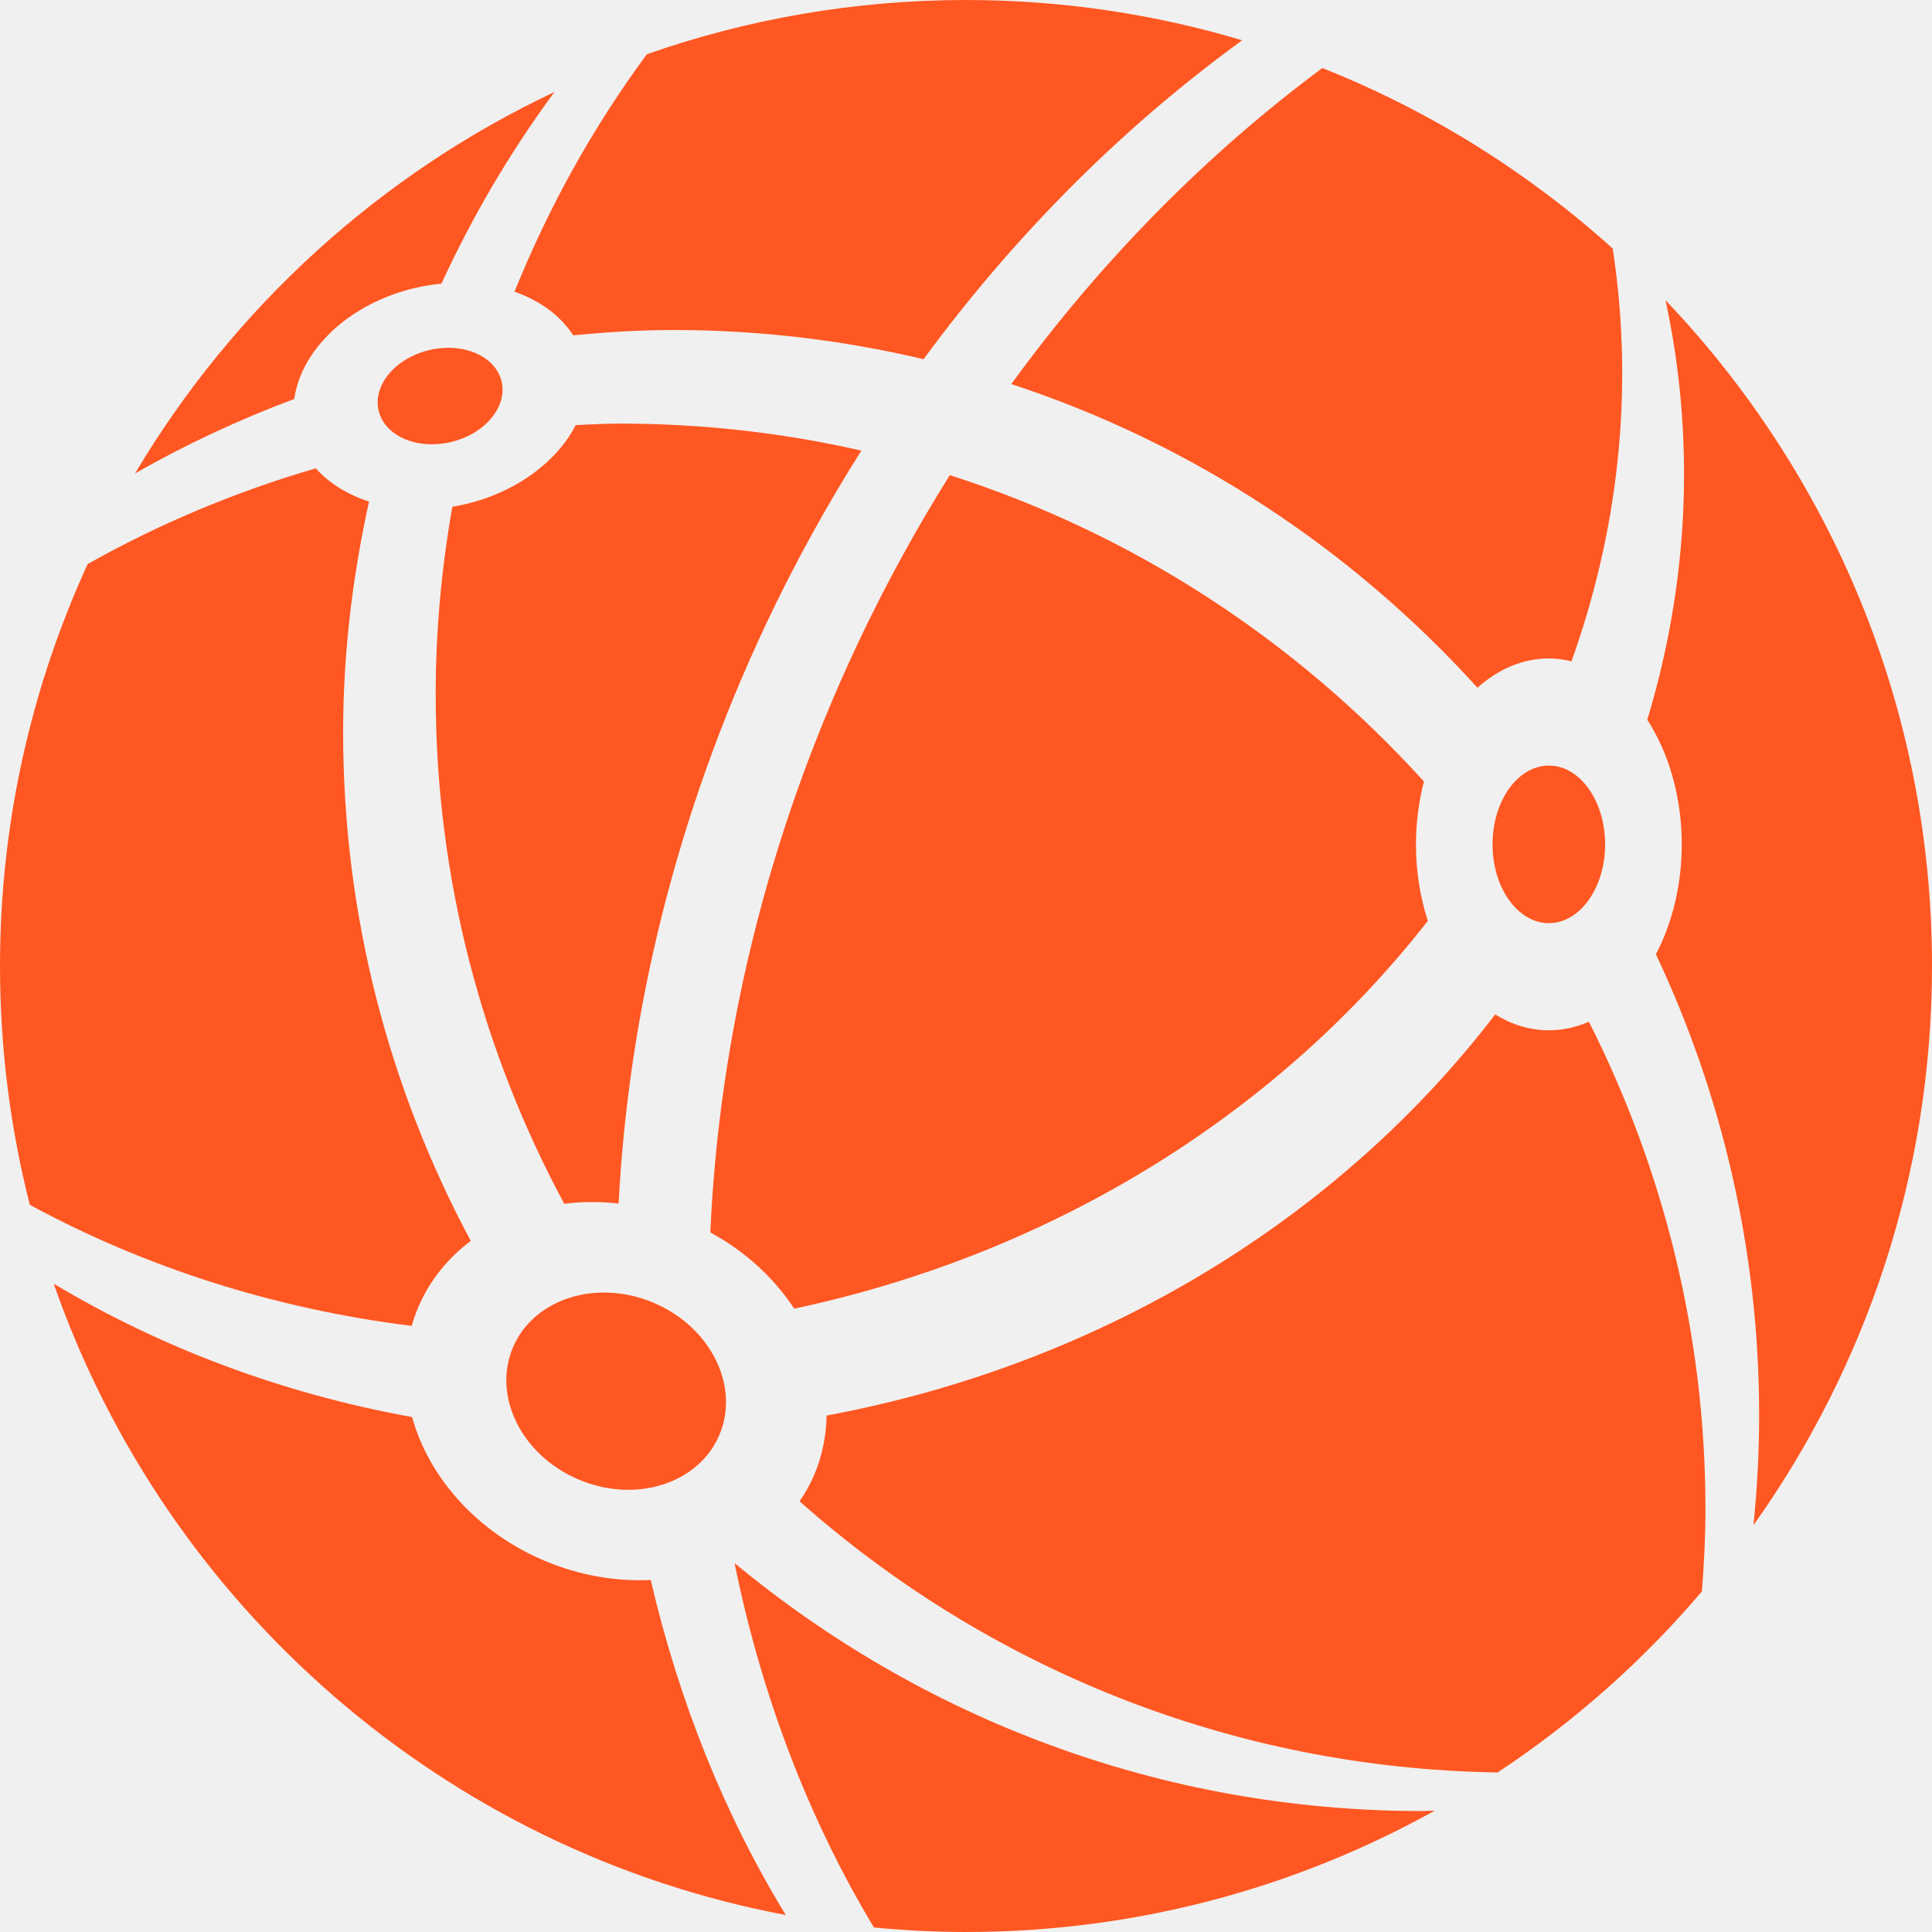
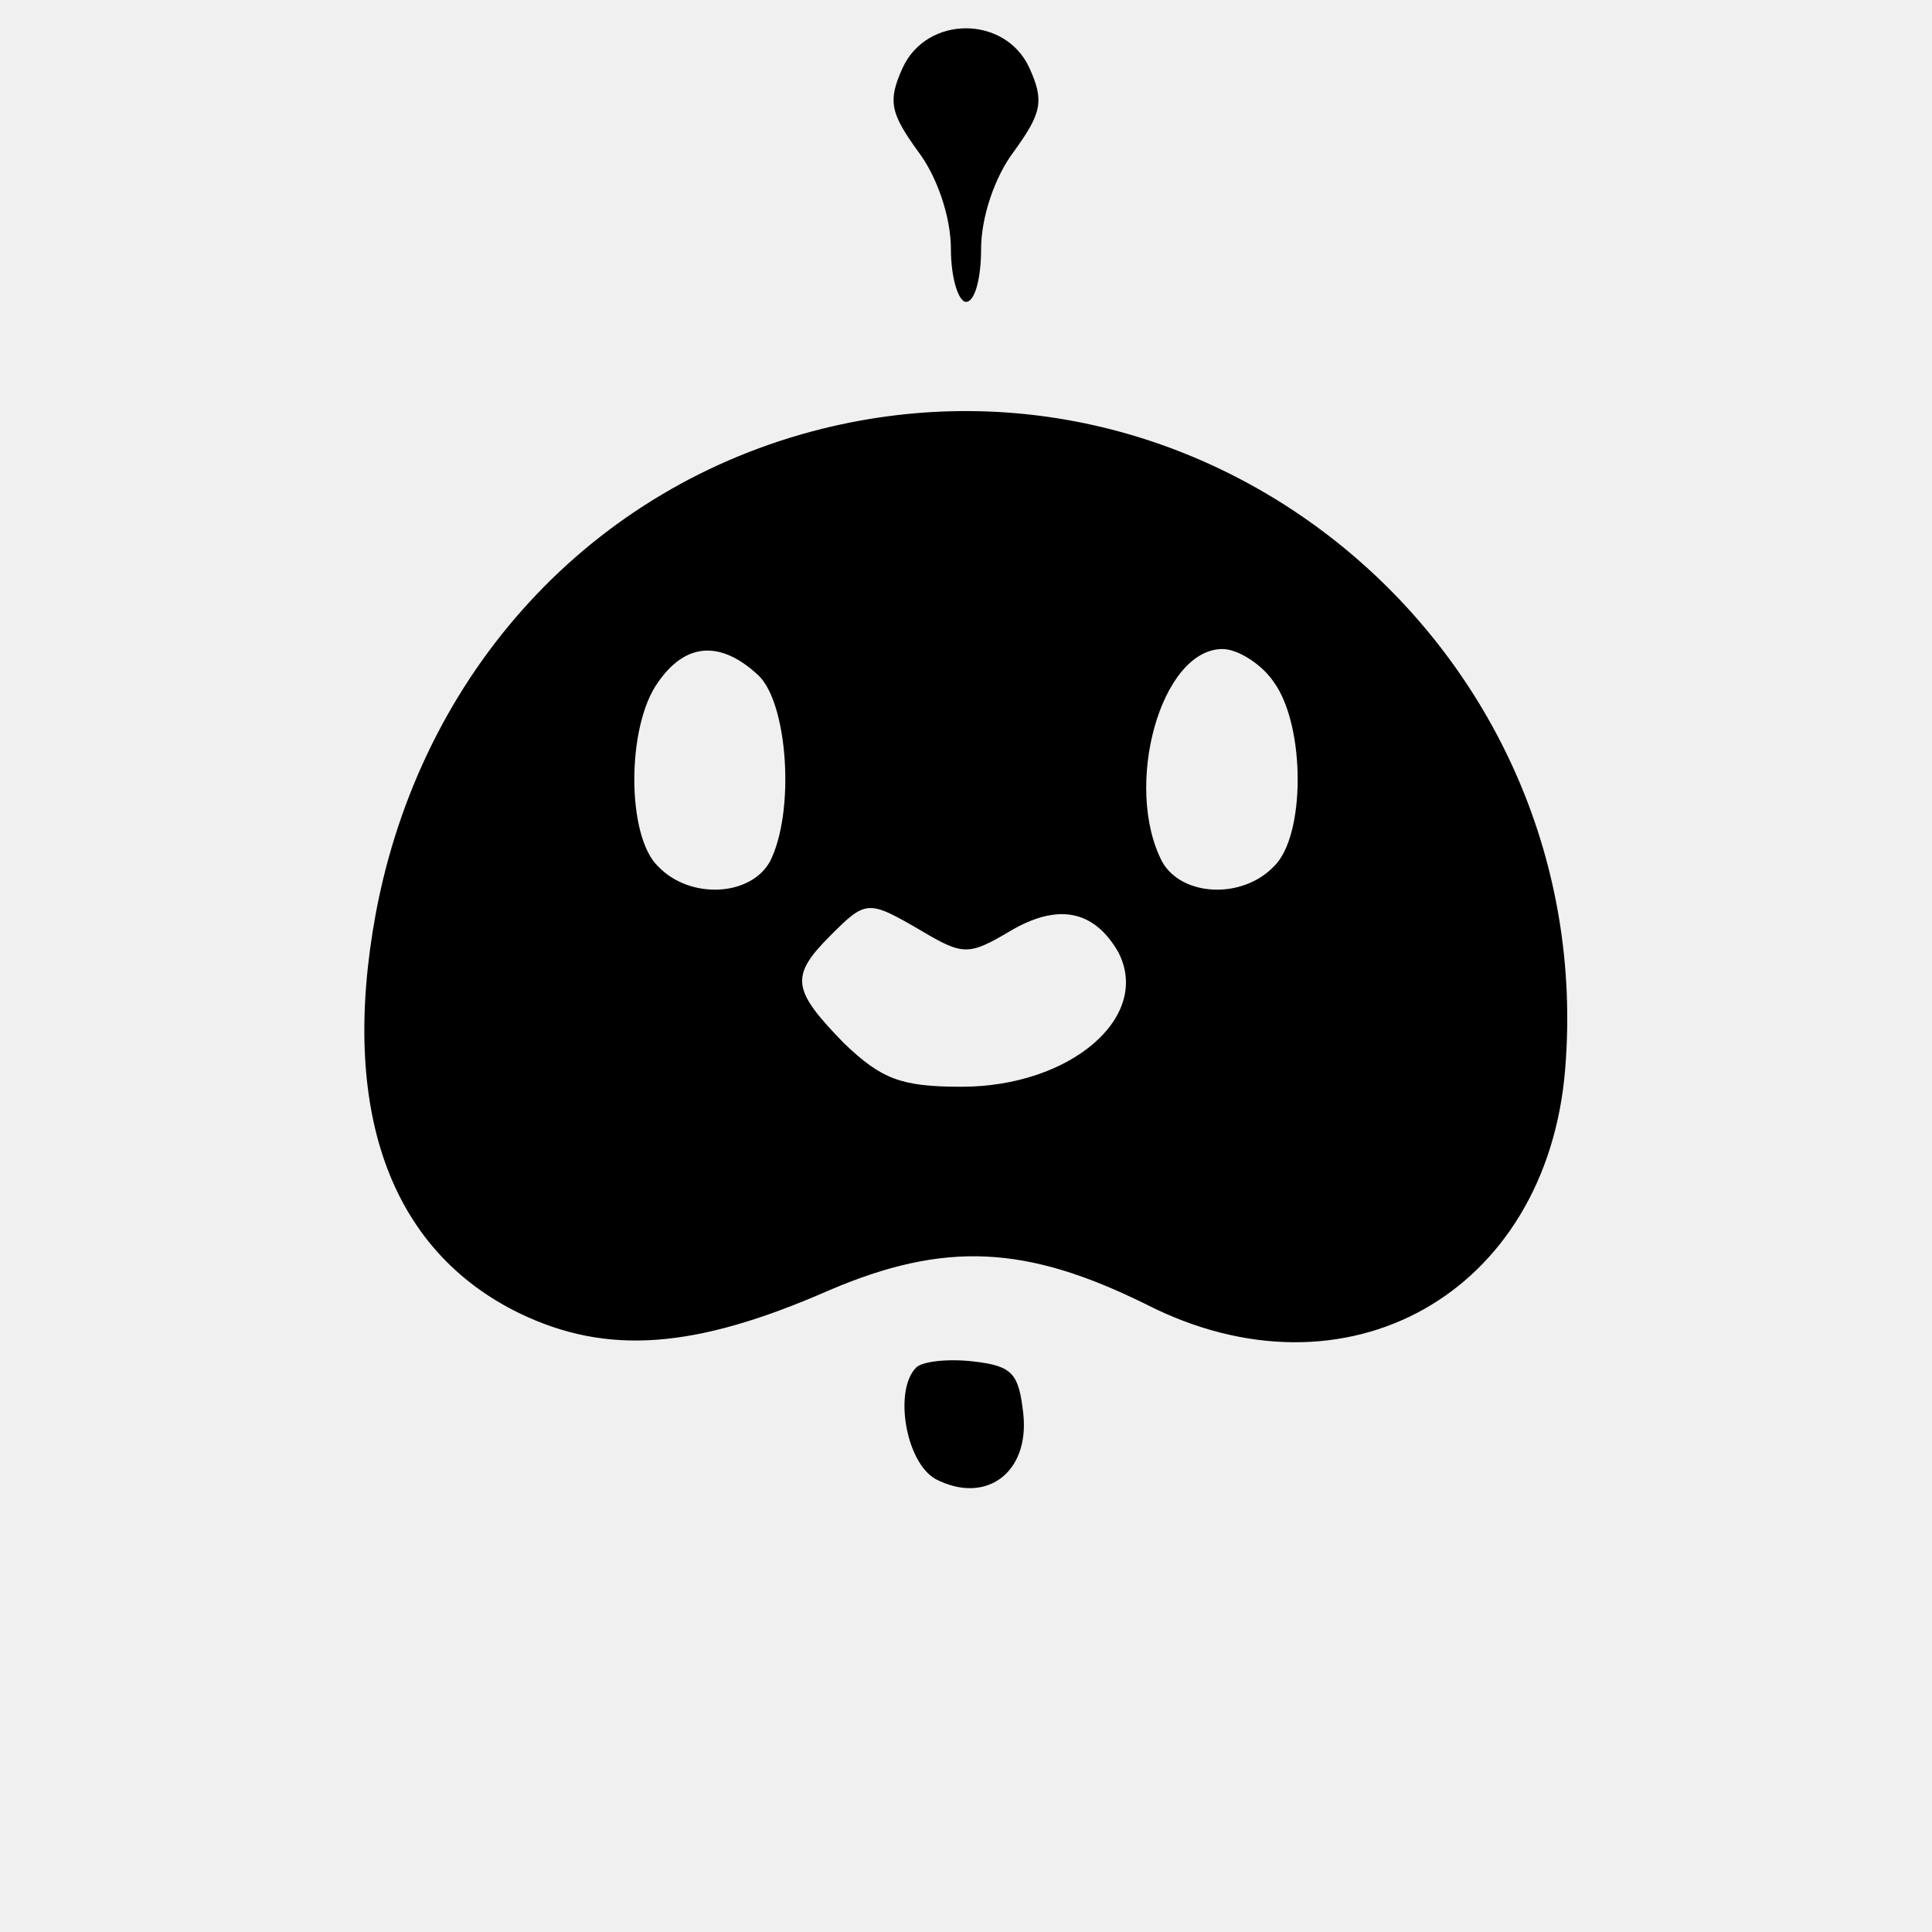
- <svg xmlns="http://www.w3.org/2000/svg" width="140" height="140" viewBox="0 0 140 140" fill="none">
-   <g clip-path="url(#clip0_109_2)">
-     <path d="M73.281 27.831C86.41 32.136 97.992 39.823 107.062 49.836C108.556 48.498 110.328 47.714 112.235 47.714C112.795 47.714 113.342 47.795 113.874 47.923C117.232 38.552 118.425 28.456 116.891 18.191C116.883 18.128 116.865 18.068 116.856 18.004C110.728 12.481 103.62 8.028 95.822 4.93C87.496 11.111 79.845 18.812 73.281 27.831Z" fill="#FF5722" />
-     <path d="M41.536 24.297C43.937 24.071 46.358 23.914 48.819 23.914C55.055 23.914 61.112 24.654 66.925 26.029C73.644 16.885 81.489 9.111 90.013 2.919C83.673 1.026 76.956 0 69.999 0C61.893 0 54.115 1.394 46.875 3.929C42.985 9.195 39.77 14.98 37.283 21.138C39.118 21.778 40.616 22.869 41.536 24.297Z" fill="#FF5722" />
-     <path d="M33.758 36.525C33.43 36.603 33.104 36.666 32.78 36.719C32.001 41.136 31.571 45.673 31.571 50.313C31.571 63.679 34.969 76.233 40.887 87.23C42.163 87.064 43.489 87.064 44.828 87.212C45.54 73.406 48.981 59.103 55.479 45.288C57.561 40.861 59.891 36.652 62.419 32.653C56.794 31.371 50.939 30.695 44.923 30.695C43.847 30.695 42.784 30.756 41.718 30.804C40.376 33.421 37.468 35.642 33.758 36.525Z" fill="#FF5722" />
-     <path d="M68.825 34.431C66.4 38.309 64.155 42.38 62.144 46.658C55.531 60.716 52.095 75.274 51.473 89.304C54.038 90.698 56.103 92.628 57.554 94.83C76.67 90.758 92.769 80.435 103.466 66.731C102.918 65.039 102.606 63.166 102.606 61.188C102.606 59.586 102.818 58.054 103.182 56.63C93.978 46.468 82.192 38.703 68.825 34.431Z" fill="#FF5722" />
-     <path d="M30.303 94.738C31.132 92.778 32.464 91.164 34.114 89.921C28.227 78.942 24.864 66.407 24.864 53.077C24.864 47.324 25.552 41.74 26.741 36.345C25.178 35.841 23.845 35.016 22.883 33.936C17.07 35.635 11.525 37.958 6.352 40.873C2.286 49.744 0 59.604 0 70.001C0 75.976 0.753 81.773 2.161 87.307C10.484 91.821 19.869 94.846 29.834 96.079C29.963 95.628 30.116 95.18 30.303 94.738Z" fill="#FF5722" />
-     <path d="M112.235 74.659C110.851 74.659 109.536 74.245 108.348 73.508C97.267 87.986 80.201 98.794 59.901 102.574C59.87 104.028 59.59 105.479 59.003 106.87C58.712 107.555 58.347 108.19 57.943 108.794C71.453 120.769 89.117 128.143 108.521 128.439C114.059 124.782 119.043 120.358 123.326 115.321C123.478 113.35 123.584 111.366 123.584 109.355C123.584 96.638 120.503 84.663 115.138 74.037C114.221 74.439 113.246 74.659 112.235 74.659Z" fill="#FF5722" />
-     <path d="M53.229 113.268C55.171 122.836 58.576 131.772 63.328 139.674C65.526 139.88 67.748 140 70.001 140C82.332 140 93.908 136.801 103.97 131.205C103.651 131.208 103.339 131.235 103.022 131.235C84.087 131.233 66.749 124.474 53.229 113.268Z" fill="#FF5722" />
-     <path d="M39.46 113.097C34.519 111.01 31.068 107.032 29.861 102.687C20.459 100.985 11.661 97.671 3.893 93.023C12.027 116.379 32.179 134.097 56.942 138.772C52.48 131.475 49.199 123.265 47.153 114.489C44.652 114.611 42.015 114.177 39.46 113.097Z" fill="#FF5722" />
-     <path d="M30.032 20.877C30.689 20.72 31.343 20.618 31.988 20.555C34.253 15.632 36.994 10.975 40.184 6.662C27.499 12.644 16.906 22.321 9.786 34.309C13.455 32.207 17.317 30.409 21.325 28.909C21.817 25.351 25.266 22.012 30.032 20.877Z" fill="#FF5722" />
-     <path d="M140 70.001C140 51.293 132.647 34.313 120.691 21.755C120.954 22.987 121.185 24.233 121.374 25.495C122.74 34.646 121.936 43.665 119.368 52.157C120.914 54.547 121.865 57.709 121.865 61.188C121.865 64.168 121.166 66.915 119.993 69.146C124.772 79.295 127.475 90.614 127.475 102.576C127.475 105.259 127.326 107.904 127.063 110.52C135.197 99.081 140 85.106 140 70.001Z" fill="#FF5722" />
-     <path d="M41.941 107.218C46.073 108.965 50.636 107.512 52.132 103.973C53.628 100.434 51.491 96.149 47.358 94.402C43.226 92.655 38.663 94.108 37.167 97.647C35.671 101.186 37.808 105.471 41.941 107.218Z" fill="#FF5722" />
-     <path d="M112.235 66.895C114.487 66.895 116.313 64.339 116.313 61.186C116.313 58.033 114.487 55.477 112.235 55.477C109.982 55.477 108.156 58.033 108.156 61.186C108.156 64.339 109.982 66.895 112.235 66.895Z" fill="#FF5722" />
-     <path d="M32.686 32.029C35.146 31.442 36.785 29.476 36.346 27.637C35.908 25.799 33.559 24.784 31.099 25.37C28.639 25.956 27 27.922 27.438 29.761C27.877 31.6 30.226 32.615 32.686 32.029Z" fill="#FF5722" />
+ <svg xmlns="http://www.w3.org/2000/svg" version="1.0" width="128pt" height="128pt" viewBox="0 0 128 128" preserveAspectRatio="xMidYMid meet">
+   <g transform="translate(0,128) scale(0.1,-0.1)" fill="#000000" stroke="none">
+     <path d="M598 1235 c-10 -22 -8 -30 10 -55 13 -17 22 -44 22 -65 0 -19 5 -35 10 -35 6 0 10 16 10 35 0 21 9 48 22 65 18 25 20 33 10 55 -16 35 -68 35 -84 0z" />
+     <path d="M545 996 c-153 -38 -266 -161 -296 -321 -24 -130 9 -223 95 -265 58 -28 116 -24 205 15 77 33 131 30 210 -9 133 -68 266 7 278 156 22 273 -229 489 -492 424z m-43 -163 c20 -18 25 -91 8 -124 -13 -23 -53 -25 -74 -3 -21 20 -21 93 0 122 18 26 41 28 66 5z m342 -5 c21 -29 21 -102 0 -122 -21 -22 -61 -20 -74 3 -26 50 -1 141 40 141 10 0 26 -10 34 -22z m-233 -165 c27 -16 31 -16 58 0 32 19 56 14 72 -14 22 -43 -32 -89 -104 -89 -40 0 -53 5 -78 29 -34 35 -36 44 -9 71 24 24 25 24 61 3z" />
+     <path d="M607 374 c-15 -15 -7 -63 13 -74 33 -17 62 4 58 43 -3 27 -7 32 -33 35 -17 2 -34 0 -38 -4z" />
  </g>
-   <defs>
-     <clipPath id="clip0_109_2">
-       <rect width="140" height="140" fill="white" />
-     </clipPath>
-   </defs>
</svg>
